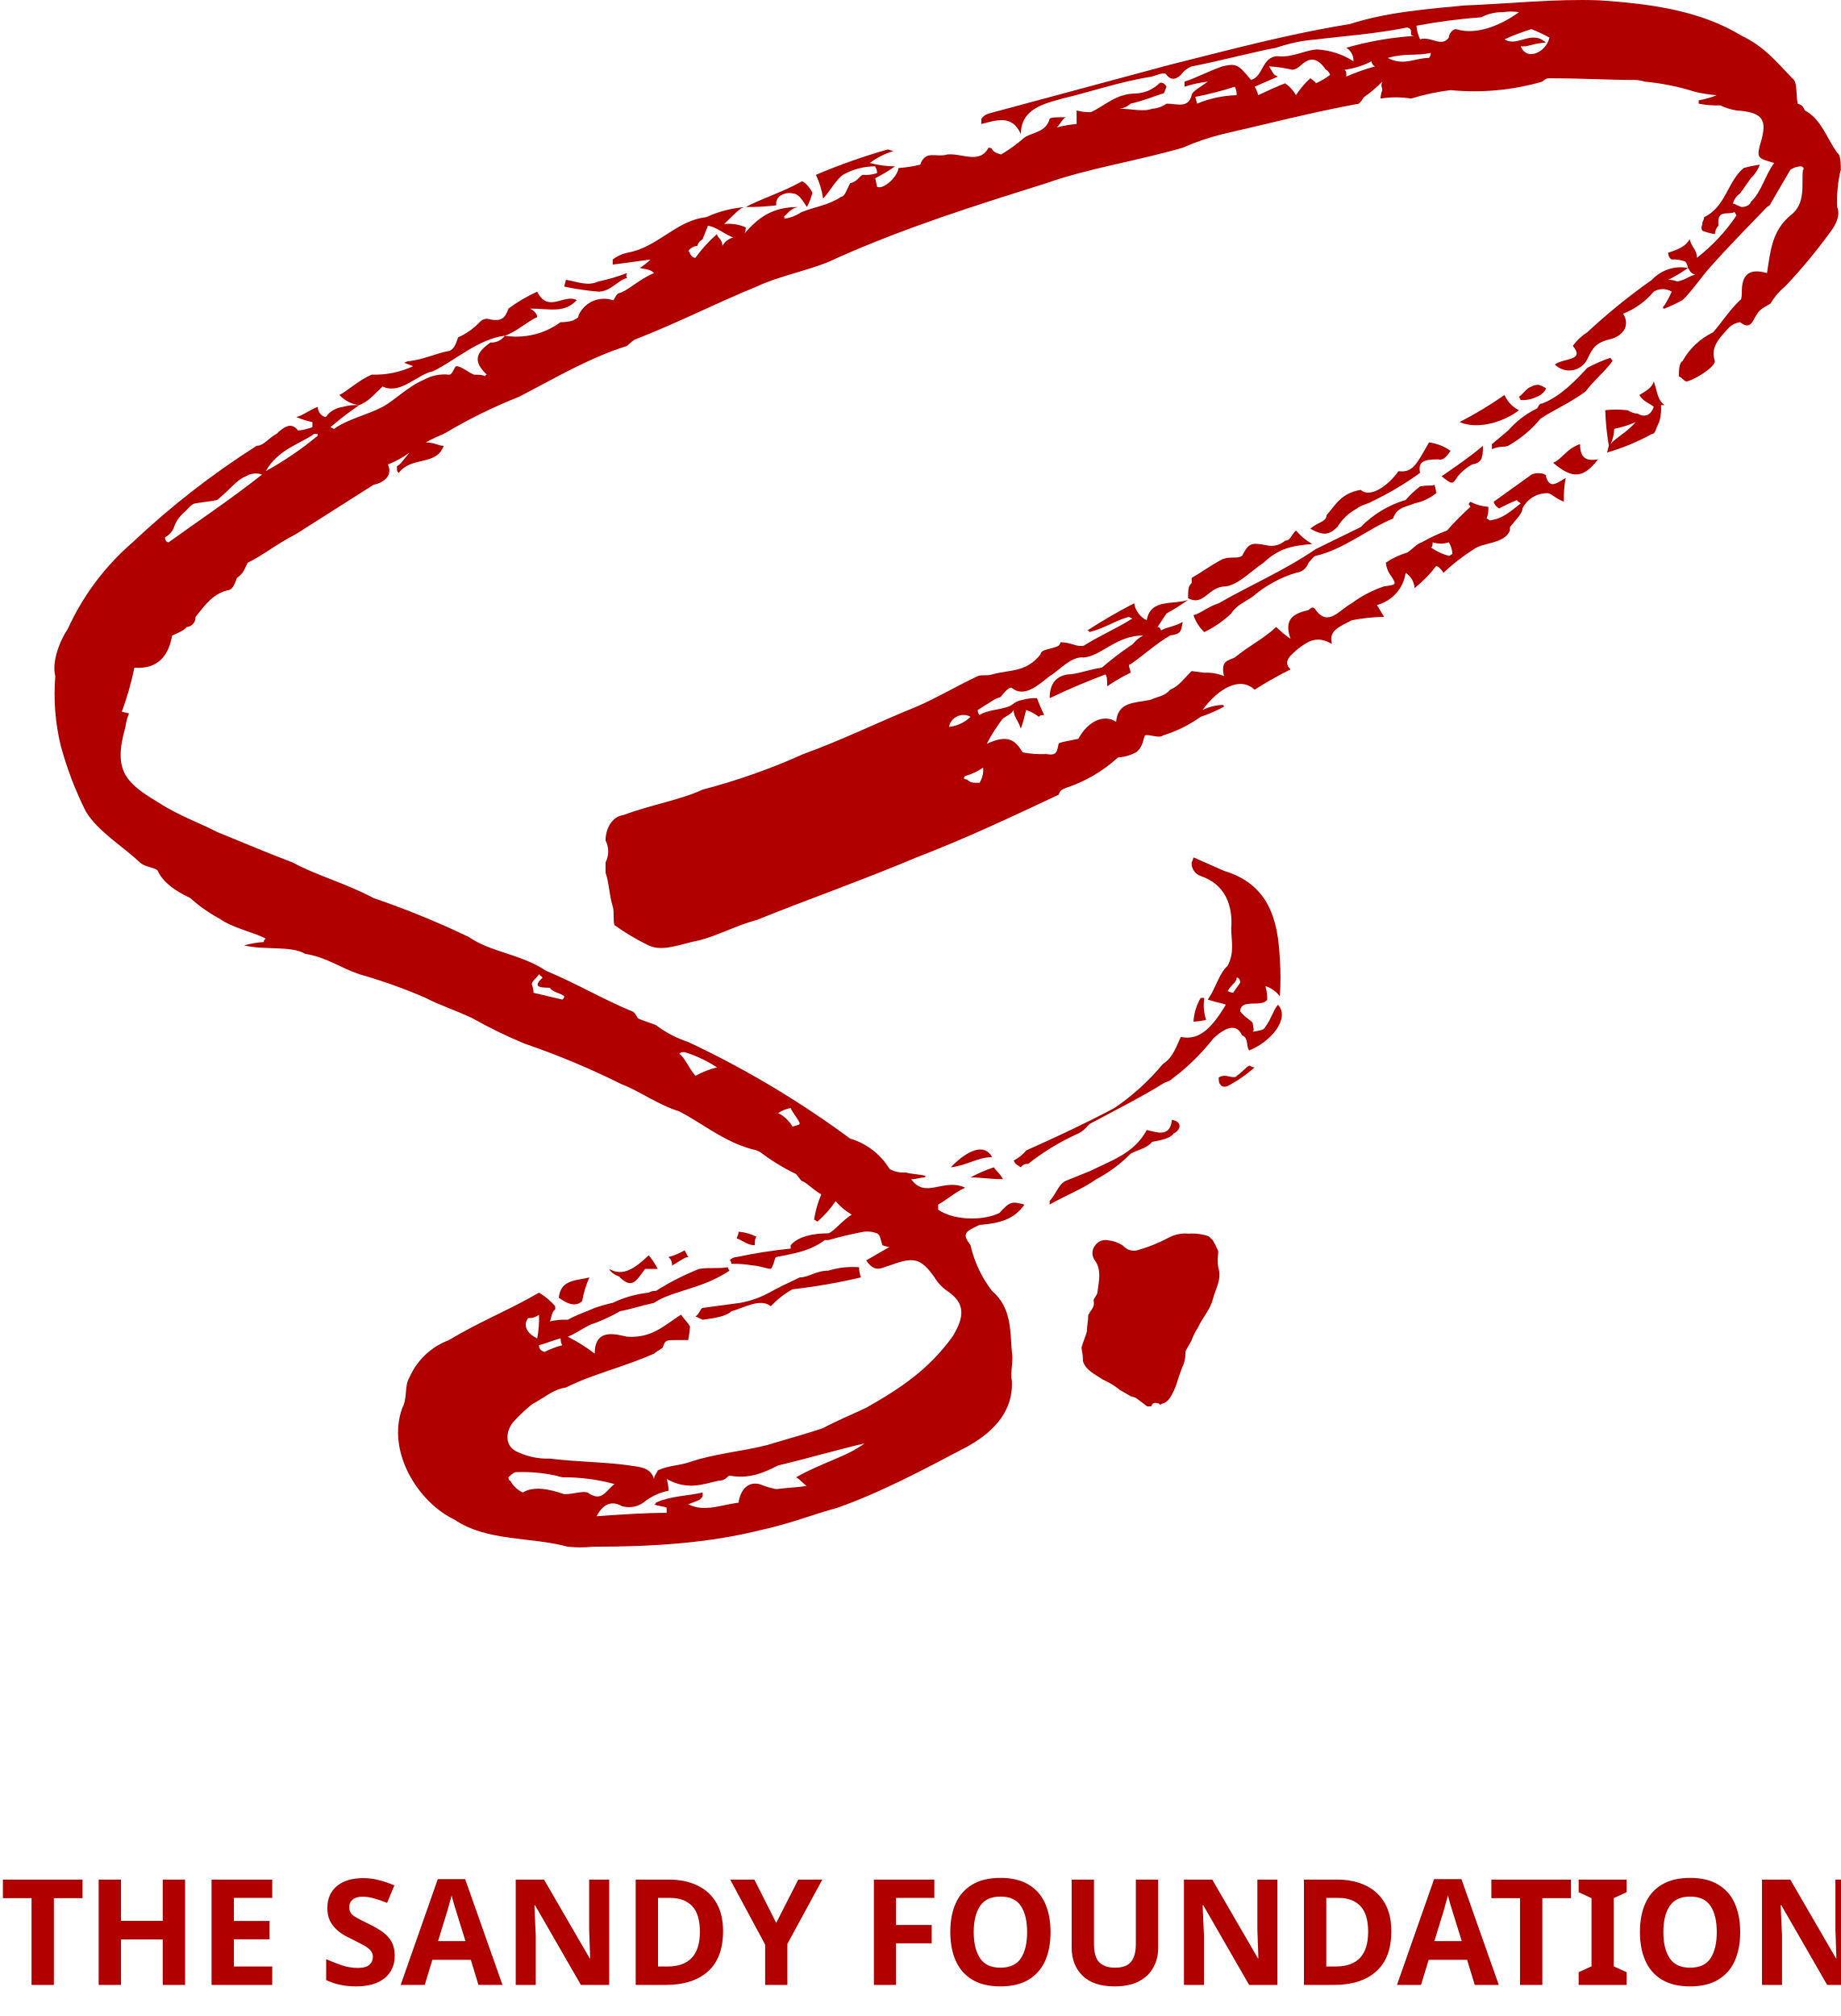
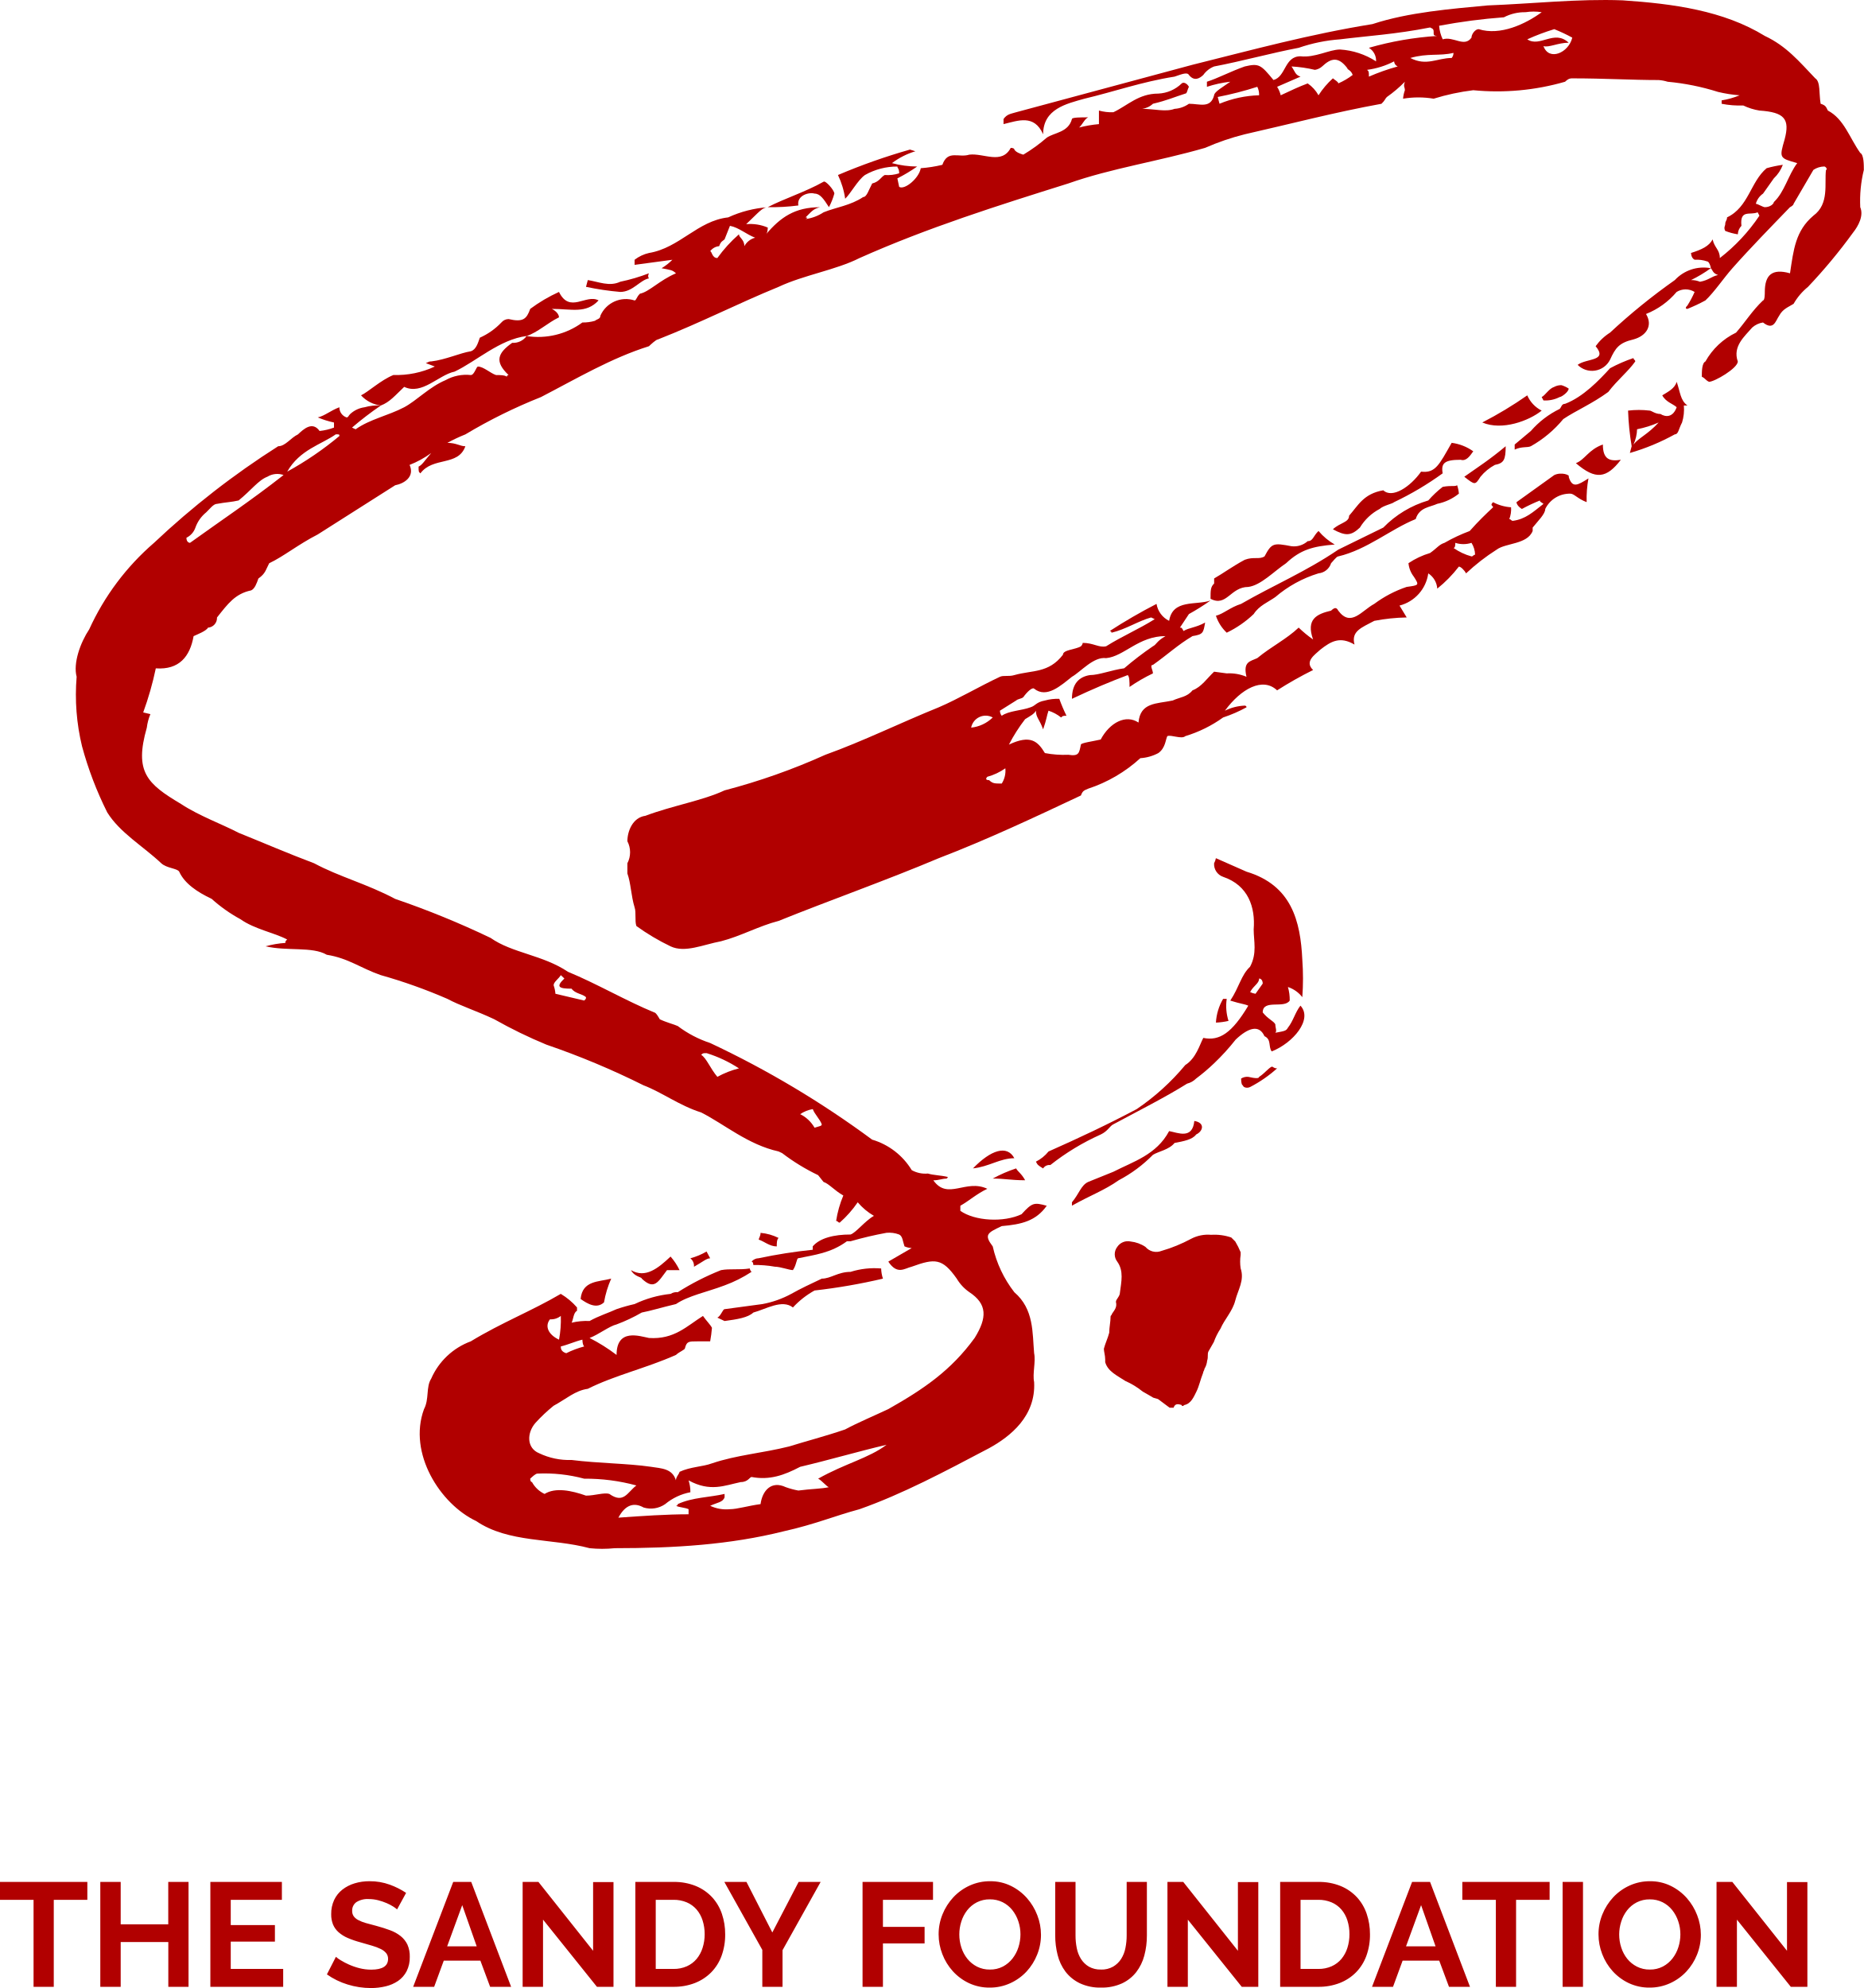
- <svg xmlns="http://www.w3.org/2000/svg" width="236.993" height="259.551" viewBox="0 0 236.993 259.551">
-   <g transform="translate(7)">
+ <svg xmlns="http://www.w3.org/2000/svg" width="239.727" height="255.703" viewBox="0 0 239.727 255.703">
+   <g transform="translate(9.734)">
    <path d="M236.34-228.072c0-.654,0-1.963-.463-2.181-1.389-1.963-2.083-4.361-4.167-5.452-.231-.436-.231-.654-.926-.872-.232-1.308,0-2.835-.695-3.271-2.083-2.181-3.7-4.143-6.482-5.451-5.324-3.271-11.806-4.143-18.288-4.579-5.787-.218-11.575.436-17.362.654-4.63.436-10.186.872-14.815,2.4-8.1,1.308-15.278,3.271-23.149,5.233l-22.686,6.106c-.694.218-1.157.218-1.62.872v.654c1.852-.436,3.935-1.308,5.093,1.308,0-3.271,3.009-3.925,5.324-4.579,3.7-.872,7.408-2.181,11.575-2.835.694-.218,1.62-.654,1.852-.218.694.872,1.389.436,1.852,0a3.056,3.056,0,0,1,1.389-1.09c3.472-.654,7.408-1.744,10.88-2.4a20.867,20.867,0,0,1,5.324-1.09c3.472-.436,7.176-.654,11.575-1.526.463.218.463.218.463.872,0,0,0,.218.463.218a41.341,41.341,0,0,0-8.8,1.526,1.922,1.922,0,0,1,.926,1.745,9.615,9.615,0,0,0-4.63-1.526c-1.389,0-3.241,1.09-5.093.872-2.083,0-1.852,2.617-3.472,3.053-1.62-1.963-1.852-2.181-3.7-1.744-1.852.654-3.472,1.526-4.861,1.963v.654a14.873,14.873,0,0,1,3.009-.654c-.926.654-2.083,1.308-2.083,1.744-.463,1.744-1.852,1.09-3.241,1.09a3.574,3.574,0,0,1-1.852.654c-1.157.436-2.546,0-4.167,0a2.471,2.471,0,0,0,1.389-.654c1.852-.436,2.778-.872,4.167-1.308.231,0,.231-.436.463-.872-.232-.436-.694-.654-.926-.436a4.611,4.611,0,0,1-3.009,1.308c-2.546,0-3.935,1.526-5.787,2.4a6.088,6.088,0,0,1-1.852-.218v1.744a15.959,15.959,0,0,0-2.546.436c.463-.436.694-1.09,1.157-1.308-.926,0-2.083,0-2.083.218-.463,1.744-2.315,1.744-3.241,2.4a21.057,21.057,0,0,1-3.009,2.181s-.926-.218-1.157-.654c0-.218-.463-.218-.463-.218-1.157,2.181-3.472.654-5.324.872-1.389.436-2.778-.654-3.472,1.308a17.29,17.29,0,0,1-2.778.436c-.231,1.308-2.083,2.835-2.778,2.4l-.231-1.09a21.1,21.1,0,0,0,2.546-1.526,12.757,12.757,0,0,1-3.241-.436,9.427,9.427,0,0,1,3.009-1.526l-.694-.218a78.244,78.244,0,0,0-9.26,3.271,10.6,10.6,0,0,1,.926,3.053c.694-.654,1.62-2.4,2.546-3.053a8.366,8.366,0,0,1,4.167-1.09c0,.218.231.218.231.872a4.772,4.772,0,0,1-1.852.218c-.463.218-.694.872-1.62,1.09-.463.872-.694,1.744-1.157,1.744-1.62,1.09-3.472,1.308-5.093,1.963a5.559,5.559,0,0,1-2.315.872c.463-.218,0-.218,0-.218.694-.654.926-1.09,1.852-1.308-3.241,0-5.093,1.308-6.945,3.489.231-.218.231-.872.231-.872a5.724,5.724,0,0,0-2.778-.436c1.62-1.526,2.083-2.181,2.778-2.181a14.657,14.657,0,0,0-5.093,1.308c-3.935.436-6.25,3.925-10.186,4.579a4.768,4.768,0,0,0-1.852.872v.654l4.861-.654a7.254,7.254,0,0,1-1.389,1.09c1.157.218,1.389.218,1.852.654-2.083.872-3.472,2.4-4.63,2.617-.463.436-.463.872-.694.872a3.583,3.583,0,0,0-4.4,1.963c0,.436-.463.436-.694.654a5.516,5.516,0,0,1-1.62.218,9.631,9.631,0,0,1-7.176,1.744,2.106,2.106,0,0,1-1.852.872c-1.852,1.308-2.315,2.4-.463,4.143,0,0-.231,0-.231.218-.231-.218-.926-.218-1.389-.218-.694-.218-1.62-1.09-2.315-1.09-.231,0-.463,1.09-.926,1.09a5.43,5.43,0,0,0-3.241.654c-2.083.872-3.7,2.617-5.324,3.489-2.083,1.09-4.4,1.526-6.25,2.835l-.463-.218a41.892,41.892,0,0,1,3.7-2.835,6.082,6.082,0,0,0-2.083.218,3.393,3.393,0,0,0-1.852.872c-.231.218-.231.436-.463.436a1.355,1.355,0,0,1-.926-1.308c-1.157.436-1.852,1.09-2.778,1.308a11.377,11.377,0,0,0,2.083.654v.654a7.52,7.52,0,0,1-1.852.436c-.926-1.308-2.083-.218-2.778.436-.926.436-1.62,1.526-2.546,1.526A106.334,106.334,0,0,0,16.423-180.1a32.467,32.467,0,0,0-8.334,11.121c-1.157,1.744-2.083,4.361-1.62,6.106a28.164,28.164,0,0,0,.694,8.94,45.51,45.51,0,0,0,3.241,8.5c1.62,2.617,4.63,4.361,6.945,6.542.694.654,2.083.654,2.315,1.09.694,1.526,2.315,2.617,4.167,3.489a19.28,19.28,0,0,0,3.7,2.617c1.852,1.308,4.4,1.744,6.019,2.617-.231.218-.231.218-.231.436a12.611,12.611,0,0,0-2.546.436c2.778.654,6.019,0,7.871,1.09,2.778.436,4.4,1.744,6.945,2.617a67.156,67.156,0,0,1,8.565,3.053c1.62.872,3.7,1.526,6.019,2.617a60.927,60.927,0,0,0,6.713,3.271,101.544,101.544,0,0,1,12.5,5.233c2.315.872,4.63,2.617,7.408,3.489,3.009,1.526,6.019,4.143,9.954,5.015l.463.218a26.457,26.457,0,0,0,4.63,2.835l.694.872c.694.218,1.389,1.09,2.546,1.744a13.692,13.692,0,0,0-.926,3.271c.231,0,.231.218.463.218a14.065,14.065,0,0,0,2.315-2.617,7.852,7.852,0,0,0,2.083,1.744c-1.157.654-2.315,2.181-3.009,2.4-2.083,0-3.935.436-4.861,1.526v.436a65.562,65.562,0,0,0-6.945,1.09,1.228,1.228,0,0,0-.926.436c.231,0,.231.436.231.436a14.084,14.084,0,0,1,2.778.218c.694,0,1.852.436,2.315.436.463-.654.463-1.526.694-1.526,2.083-.436,4.167-.654,6.25-2.181h.463a46.866,46.866,0,0,1,4.63-1.09,3.625,3.625,0,0,1,1.62.218c.463.218.463.872.694,1.526a2.509,2.509,0,0,0,.926.218l-3.009,1.744c1.157,1.744,2.083.872,3.009.654,3.009-1.09,3.935-1.09,5.787,1.526a5.581,5.581,0,0,0,1.62,1.744c2.315,1.526,2.315,3.271.694,5.888-3.009,4.143-6.482,6.542-11.112,9.159-1.852.872-3.935,1.744-5.556,2.617-2.546.872-5.093,1.526-7.176,2.181-3.472.872-6.713,1.09-9.954,2.181-1.157.436-2.778.436-4.167,1.09,0,.218-.463.654-.463,1.09-.463-1.526-1.852-1.526-3.241-1.744-3.009-.436-6.713-.436-10.186-.872A8.911,8.911,0,0,1,65.962-63c-1.62-.654-1.62-2.617-.463-3.925a21.243,21.243,0,0,1,2.315-2.181c1.62-.872,2.778-1.963,4.4-2.181,3.472-1.744,7.408-2.617,11.343-4.361.463-.436,1.157-.654,1.157-.872.231-.872.463-.872,1.62-.872h1.62a17.394,17.394,0,0,0,.231-1.744c-.231-.436-.694-.872-1.157-1.526-2.083,1.308-3.7,3.053-6.945,2.835-1.157-.218-4.167-1.308-4.167,2.181a22.691,22.691,0,0,0-3.472-2.181c1.157-.436,2.546-1.526,3.472-1.744A21.554,21.554,0,0,0,79.157-81.1c1.157-.218,2.546-.654,4.4-1.09,1.62-1.09,3.935-1.526,6.25-2.4a16.9,16.9,0,0,0,3.472-1.744.749.749,0,0,1-.231-.436c-1.389.218-2.546,0-3.7.218a33.435,33.435,0,0,0-5.556,2.835,1.459,1.459,0,0,0-.926.218,14.208,14.208,0,0,0-4.63,1.308,22.43,22.43,0,0,0-2.315.654c-.926.436-2.315.872-3.472,1.526a8.341,8.341,0,0,0-2.315.218c.231-.436.231-1.308.694-1.526v-.436A8.585,8.585,0,0,0,68.74-83.5c-3.7,2.181-7.639,3.707-11.575,6.106a8.92,8.92,0,0,0-5.093,4.8c-.694,1.09-.231,2.617-.926,3.925C49.063-63,53.23-56.459,57.86-54.278c4.167,2.835,9.723,2.181,14.584,3.489a15.913,15.913,0,0,0,3.241,0c7.639,0,14.815-.436,21.76-2.181,3.935-.872,6.482-1.963,9.723-2.835,5.556-1.963,10.88-4.8,16.667-7.85,2.778-1.526,6.019-4.143,5.787-8.5-.231-1.09.231-2.617,0-3.707-.231-2.617,0-5.67-2.546-7.85A14.9,14.9,0,0,1,124.3-89.6c-1.157-1.526-.694-1.744,1.157-2.617,2.546-.218,4.4-.654,5.787-2.617-1.62-.436-1.852-.436-3.241,1.09-2.315,1.09-6.019.872-7.871-.436v-.654c1.157-.654,2.083-1.526,3.472-2.181-2.778-1.308-5.093,1.526-6.945-1.09.694,0,1.157-.218,1.62-.218a.218.218,0,0,0,.231-.218c-.926-.218-1.852-.218-2.546-.436a3.615,3.615,0,0,1-2.083-.436,8.9,8.9,0,0,0-5.093-3.925,123.066,123.066,0,0,0-20.834-12.429,14.312,14.312,0,0,1-4.167-2.181c-.463-.218-1.389-.436-2.315-.872,0,0-.463-.872-.694-.872-3.7-1.526-7.408-3.707-11.112-5.233-3.241-2.181-7.176-2.4-9.954-4.361a113.083,113.083,0,0,0-12.269-5.015c-3.7-1.963-7.176-2.835-10.417-4.579-3.472-1.308-6.482-2.617-9.723-3.925-2.083-1.09-5.093-2.181-7.408-3.707-4.4-2.617-6.019-4.143-4.4-9.813a6.422,6.422,0,0,1,.463-1.744l-.926-.218a41.065,41.065,0,0,0,1.62-5.67c3.009.218,4.4-1.526,4.861-4.143.463-.218,1.62-.654,1.852-1.09a1.245,1.245,0,0,0,1.157-1.308c1.389-1.744,2.315-3.053,4.4-3.489.463-.218.694-.872.926-1.526.926-.654.926-1.09,1.389-1.963,1.852-.872,3.7-2.4,6.25-3.707l9.954-6.324c1.157-.218,2.546-1.09,1.852-2.617a12.3,12.3,0,0,0,2.778-1.526c-.926,1.09-1.157,1.526-1.62,1.744,0,.654,0,.654.231.872,1.62-2.181,4.861-.872,5.787-3.489-.694,0-1.157-.436-2.315-.436a20.89,20.89,0,0,1,2.315-1.09,66.87,66.87,0,0,1,9.723-4.8c4.63-2.4,9.028-5.015,13.89-6.542.231-.218.926-.872,1.157-.872,5.556-2.181,10.186-4.579,15.51-6.76,3.241-1.526,7.408-2.181,10.417-3.707,8.8-3.925,17.825-6.76,26.853-9.595,5.556-1.963,11.575-2.835,17.593-4.579a31.774,31.774,0,0,1,5.093-1.744c5.787-1.308,11.575-2.835,17.593-3.925.463-.436.463-.654.694-.872a16.6,16.6,0,0,0,2.315-1.963c-.232.654,0,.654,0,1.09a4.215,4.215,0,0,0-.232,1.09,11.9,11.9,0,0,1,3.935,0,29.109,29.109,0,0,1,5.093-1.09,31.531,31.531,0,0,0,11.806-1.09c.463-.436.694-.436.926-.436,4.167,0,7.639.218,11.112.218a4.961,4.961,0,0,1,1.157.218,30.875,30.875,0,0,1,6.482,1.308,17.29,17.29,0,0,0,2.778.436,10.39,10.39,0,0,1-2.315.654v.436a11.944,11.944,0,0,0,2.778.218,7.676,7.676,0,0,0,2.083.654c3.241.218,3.935,1.09,3.241,3.707-.694,2.4-.694,2.4,1.62,3.053-1.157,1.526-1.62,3.707-3.009,5.015,0,.218-.463.654-1.157.654-.231,0-.926-.436-1.157-.436a2.3,2.3,0,0,1,.926-1.308l1.389-1.963a4.641,4.641,0,0,0,1.157-1.744,15.535,15.535,0,0,0-2.083.436c-2.083,1.744-2.315,5.015-5.093,6.324,0,.436-.231.436-.231.872,0,.218-.231.436,0,.872a7.514,7.514,0,0,0,1.62.436,1.617,1.617,0,0,1,.463-1.09c-.231-2.181,1.157-1.308,2.083-1.744l.231.436a23.186,23.186,0,0,1-5.093,5.452c0-1.09-.694-1.308-.926-2.4-.463.872-1.389,1.308-2.778,1.744,0,0,0,.654.463.872a4.163,4.163,0,0,1,1.62.218c.231,0,.463.654.463.872.231.218.231.654.926.872-.926.218-1.157.654-2.315.872a2.952,2.952,0,0,0-1.157-.218,16.761,16.761,0,0,0,2.546-1.526,5.061,5.061,0,0,0-4.63,1.526,79.3,79.3,0,0,0-8.334,6.76,6.635,6.635,0,0,0-1.852,1.744c1.62,1.963-1.157,1.526-2.315,2.4a2.6,2.6,0,0,0,4.167-.654c.694-1.526,1.157-2.181,3.009-2.617,1.62-.436,2.546-1.744,1.62-3.271a9.934,9.934,0,0,0,3.935-2.835,2.2,2.2,0,0,1,2.315,0,12.669,12.669,0,0,1-.926,1.744c-.463.436,0,.436,0,.436a22.067,22.067,0,0,0,2.315-1.09c1.157-1.09,2.315-2.835,3.472-4.143,2.315-2.617,5.093-5.452,7.408-7.85,0,0,.463-.218.463-.436l2.546-4.361a2.583,2.583,0,0,1,1.389-.436c.231,0,.463.436.231.436-.231,1.744.463,4.361-1.62,5.888-2.315,1.963-2.546,4.361-3.009,7.414-2.315-.654-3.241.218-3.241,2.4,0,.218,0,1.09-.231,1.09-1.389,1.308-2.315,2.835-3.472,4.143a8.969,8.969,0,0,0-3.935,3.707c-.463.218-.463,1.308-.463,1.963.463.218.463.436.926.654.694,0,3.7-1.744,3.7-2.617-.694-1.963.926-3.271,1.852-4.361a2.7,2.7,0,0,1,1.389-.654c1.389,1.09,1.62-.218,2.083-.872.463-.872,1.157-1.09,1.852-1.526a7.75,7.75,0,0,1,1.852-2.181A69.193,69.193,0,0,0,234.951-220c.694-.872,1.389-2.181.926-3.271A16.885,16.885,0,0,1,236.34-228.072Zm-49.539-18.1c-.463,0-.926.654-.926,1.09-.926,1.308-2.315-.218-3.7.218a4.892,4.892,0,0,1-.463-1.744,74.878,74.878,0,0,1,8.334-1.09,5.768,5.768,0,0,1,2.778-.654,6.676,6.676,0,0,1,2.083,0C192.82-246.826,189.579-245.3,186.8-246.171Zm8.334,2.181c.694.218,1.852-.436,3.241-.436-1.852-1.744-3.7.654-5.324-.436a27.934,27.934,0,0,1,3.472-1.308,22.065,22.065,0,0,1,2.315,1.09C198.375-243.119,195.829-242.028,195.134-243.991Zm-11.806,1.526c-1.852,0-3.241,1.09-5.324,0,2.315-.654,3.7-.218,5.556-.654A1.033,1.033,0,0,1,183.328-242.464Zm-14.584,3.271c0-.218-.463-.436-.694-.654a10.775,10.775,0,0,0-1.852,2.181,4.525,4.525,0,0,0-1.389-1.526c-1.157.436-2.083.872-3.472,1.526a3.56,3.56,0,0,0-.463-1.09l3.009-1.308c-.694-.218-.694-.654-1.157-1.308a16.844,16.844,0,0,1,3.009.436,1.8,1.8,0,0,0,.926-.436c1.157-1.09,2.083-1.308,3.241.218,0,.218.463.218.694.872A8.825,8.825,0,0,1,168.744-239.194Zm3.935-.872c0-.654,0-.654-.231-.872a10.531,10.531,0,0,0,3.472-1.09.768.768,0,0,0,.463.654A27.959,27.959,0,0,0,172.68-240.066Zm-19.214,3.489-.231-.872a43.676,43.676,0,0,0,5.093-1.308,2.251,2.251,0,0,1,.231,1.09A14.25,14.25,0,0,0,153.466-236.577ZM101.38-225.02c.694,0,1.157.654,1.852,1.744a8.652,8.652,0,0,0,.694-1.744c0-.436-1.157-1.744-1.389-1.526-2.315,1.308-5.093,2.181-7.176,3.271a26.769,26.769,0,0,0,3.935-.218C99.065-224.8,100.686-225.238,101.38-225.02Zm-9.028,6.76c0-.872-.694-1.09-.694-1.526a17.92,17.92,0,0,0-2.778,3.053c-.694,0-.694-.872-.926-.872a1.6,1.6,0,0,1,1.157-.654c.231-.654.463-.654.694-.872l.694-1.744c1.157.218,2.083,1.09,3.241,1.526A2.227,2.227,0,0,0,92.352-218.26Zm-12.269,4.143s-.231-.218,0-.654a23.788,23.788,0,0,1-3.7,1.09c-1.389.654-2.778,0-4.167-.218l-.231.872a36.254,36.254,0,0,0,4.4.654C78-212.372,78.926-213.9,80.083-214.117ZM48.6-200.161c2.315,1.09,4.4-1.526,6.482-1.963,2.778-1.308,5.787-4.143,9.26-4.579,1.389-.436,2.778-1.744,4.167-2.4,0-.436-.463-.872-.926-1.09,2.546,0,4.4.654,6.019-1.09-1.62-.872-3.7,1.744-5.093-1.09a20.218,20.218,0,0,0-3.7,2.181c-.463,1.308-.926,1.744-2.778,1.308a1.228,1.228,0,0,0-.926.436,8.718,8.718,0,0,1-2.778,1.963c-.231.654-.463,1.526-1.157,1.744-1.389.218-3.241,1.09-5.093,1.308-.231,0-.231,0-.694.218l1.157.436a11.676,11.676,0,0,1-5.324,1.09c-1.62.654-3.241,2.181-4.167,2.617a4.1,4.1,0,0,0,2.546,1.308C46.748-198.2,47.443-199.07,48.6-200.161Zm144.914,5.67-2.083,1.744v.654c.926-.436,1.62-.218,2.083-.436a14.76,14.76,0,0,0,4.167-3.489c1.62-1.09,3.7-1.963,5.787-3.489,1.157-1.526,2.546-2.617,3.472-3.925,0-.218-.231-.218-.231-.436a19.3,19.3,0,0,0-3.009,1.308c-1.389,1.526-3.472,3.707-5.787,4.579-.463,0-.463.436-.694.654A11.667,11.667,0,0,0,193.514-194.491Zm18.751-6.324c-.231.872-1.157,1.308-1.852,1.744.463.872,1.389,1.09,1.852,1.526-.463,1.308-1.389,1.308-2.083.872-.694,0-1.157-.436-1.389-.436a11.654,11.654,0,0,0-2.778,0,33.874,33.874,0,0,0,.463,4.579l-.231.872a27.955,27.955,0,0,0,5.787-2.4c.463,0,.463-.654.926-1.526a5.743,5.743,0,0,0,.231-2.181h.463C212.728-198.416,212.728-199.507,212.265-200.815Zm-13.89.872a3.476,3.476,0,0,0-.926-.436,1.838,1.838,0,0,0-.926.218c-.694.218-1.157,1.09-1.62,1.308l.231.436a4,4,0,0,0,2.083-.436C197.449-198.852,198.375-199.507,198.375-199.943Zm-5.324.872a49.751,49.751,0,0,1-5.787,3.489c2.546,1.09,6.019-.218,7.639-1.526A3.935,3.935,0,0,1,193.051-199.07Zm13.658,6.324a4.956,4.956,0,0,0,.463-1.963,13.059,13.059,0,0,0,2.778-.872C208.561-194.055,207.4-193.619,206.709-192.747ZM33.553-189.258c1.62-2.835,4.4-3.489,6.25-4.8.463,0,.463,0,.463.218A42.076,42.076,0,0,1,33.553-189.258Zm145.84,0c-1.389,1.963-3.7,3.489-4.861,2.4-2.546.436-3.241,1.963-4.4,3.271,0,.872-1.157.872-2.083,1.744,1.62.872,2.315.872,3.472-.218a6.508,6.508,0,0,1,2.546-2.4c.463-.436,1.62-.654,1.852-.872a39.557,39.557,0,0,0,6.25-3.707c-.231-1.308.231-1.744,2.315-1.744.694.218,1.157-.436,1.62-1.09a6.142,6.142,0,0,0-2.778-1.09C181.708-190.13,181.245-189.04,179.393-189.258Zm23.381-3.489c-1.852.654-2.315,1.963-3.472,2.4,2.546,2.181,3.935,1.963,5.787-.436C203.7-190.566,202.774-190.784,202.774-192.747ZM187.032-188.6a6.143,6.143,0,0,1,1.852-1.526c1.157-.218,1.389-.654,1.389-2.4-2.083,1.744-3.472,2.617-5.324,3.925C186.338-187.513,186.338-187.513,187.032-188.6Zm11.343,0c.231-.218-.926-.654-1.852-.218l-4.861,3.489s0,.436.694.872a22.057,22.057,0,0,1,2.315-1.09c0,.218.231.218.463.436-1.389,1.09-2.315,1.963-3.935,2.181-.232,0-.232-.218-.463-.218a3.513,3.513,0,0,0,.231-1.526,5.727,5.727,0,0,1-2.315-.654c-.463.436,0,.436,0,.654-.926.872-1.852,1.744-3.009,3.053A21.713,21.713,0,0,0,182.4-180.1c-.694.218-.926.654-1.852,1.308a10.16,10.16,0,0,0-2.778,1.308,3.356,3.356,0,0,0,.694,1.744c.694,1.09.694,1.09-.926,1.308a15.024,15.024,0,0,0-4.167,2.181c-1.62.872-3.009,3.053-4.63.872-.232-.436-.463-.436-.926,0-1.852.436-3.241,1.09-2.315,3.707a14.872,14.872,0,0,1-1.852-1.526c-1.62,1.526-3.472,2.4-5.324,3.925-.926.436-1.852.436-1.389,2.4a5.724,5.724,0,0,0-2.546-.436l-1.62-.218c-.926.872-1.62,1.963-2.778,2.4-.694.872-1.62.872-2.546,1.308-2.083.436-4.167.218-4.4,2.835-1.62-1.09-3.7,0-4.861,2.181-.926.218-2.546.436-2.546.654-.232,1.09-.232,1.526-1.62,1.308a12.963,12.963,0,0,1-3.009-.218c-.926-1.526-1.852-2.4-4.63-1.09a21.334,21.334,0,0,1,2.083-3.271c.694-.436,1.157-.654,1.389-1.09,0,.872.463,1.09.926,2.4.463-1.308.463-1.744.694-2.4a5.046,5.046,0,0,1,1.62.872c.231-.218.231-.218.694-.218a21.874,21.874,0,0,1-.926-2.181,6.088,6.088,0,0,0-1.852.218c-1.157.218-1.157.654-1.852.872-1.157.436-2.778.436-3.7,1.09a1.033,1.033,0,0,1-.231-.654l2.083-1.308c.231-.218.694-.218.926-.436.463-.654,1.157-1.308,1.389-1.09,1.62,1.308,3.472-.436,4.861-1.526,1.157-.654,2.778-2.617,4.4-2.4,2.315-.218,4.167-2.835,7.639-2.835-1.157.654-1.157,1.09-1.62,1.308a41.889,41.889,0,0,0-3.7,2.835c-1.62.218-3.241.872-4.4.872-1.389.218-2.315,1.09-2.315,3.053,2.778-1.308,4.861-2.181,7.176-3.053.231.218.231.872.231,1.526a21.4,21.4,0,0,1,3.009-1.744c0-.436-.463-1.09,0-1.09,1.852-1.308,3.241-2.617,5.093-3.707,1.389-.218,1.389-.436,1.62-1.744-1.157.654-2.083.654-2.778,1.09-.231-.436-.231-.436-.463-.436l1.157-1.744a29.1,29.1,0,0,0,2.778-1.744c-1.852.654-4.861-.218-5.324,2.617a2.954,2.954,0,0,1-1.62-2.181,69.389,69.389,0,0,0-6.019,3.489.218.218,0,0,1,.231.218c1.852-.436,3.472-1.526,5.093-1.963l.463.218c-2.083,1.308-4.167,2.181-6.25,3.489-.926.218-1.62-.436-3.009-.436a.749.749,0,0,1-.231.436c-.694.436-2.315.436-2.315,1.09-1.852,2.4-3.935,1.963-6.25,2.617-.694.218-1.389,0-1.852.218-2.778,1.308-5.324,2.835-7.871,3.925-4.861,1.963-9.723,4.361-14.584,6.106a81.853,81.853,0,0,1-12.964,4.579c-2.778,1.308-6.713,1.963-10.186,3.271-1.62.218-2.315,1.963-2.315,3.271a3.066,3.066,0,0,1,0,2.835v1.308c.463,1.308.463,2.835.926,4.361.231.654,0,1.744.231,2.4a28.607,28.607,0,0,0,4.4,2.617c1.852.872,4.167-.218,6.482-.654,2.546-.654,4.861-1.963,7.408-2.617,6.482-2.617,13.89-5.233,20.6-8.068,6.25-2.4,12.269-5.233,18.288-8.068.231-.654.463-.654.926-.872a18.47,18.47,0,0,0,6.713-3.925,5.727,5.727,0,0,0,2.315-.654c.926-.654.926-1.744,1.157-2.181.463-.218,1.852.436,2.315,0a16.533,16.533,0,0,0,4.861-2.4,17.979,17.979,0,0,0,3.009-1.308c0-.218-.231-.218-.231-.218a6.328,6.328,0,0,0-2.546.654c2.083-2.835,4.861-4.361,6.713-2.617a49.69,49.69,0,0,1,4.63-2.617c-1.157-1.09.232-1.963.926-2.617,1.389-1.09,2.546-1.744,4.4-.654-.463-1.744.926-2.181,2.546-3.053a24.293,24.293,0,0,1,4.167-.436l-.926-1.526a4.988,4.988,0,0,0,3.7-4.143,2.542,2.542,0,0,1,1.157,1.963,16.574,16.574,0,0,0,2.778-2.835c.231,0,.694.436.926.872a26.375,26.375,0,0,1,3.935-3.053c1.157-.872,3.935-.654,4.63-2.4v-.436c.694-.872,1.62-1.744,1.62-2.4a3.512,3.512,0,0,1,3.241-1.963c.463,0,.926.654,2.083,1.09a14.567,14.567,0,0,1,.232-3.053C199.533-187.513,198.838-187.077,198.375-188.6ZM21.053-180.1s-.463,0-.463-.654a2.275,2.275,0,0,0,1.157-1.308,4.433,4.433,0,0,1,1.389-1.963c.463-.436.926-1.09,1.389-1.09,1.157-.218,1.852-.218,2.778-.436,1.62-1.308,2.546-2.617,3.7-3.053a2.428,2.428,0,0,1,2.083-.218C28.923-185.551,24.988-182.934,21.053-180.1Zm159.266-5.452a13.3,13.3,0,0,0-5.787,3.489l-5.787,2.835c-4.167,2.835-8.334,4.579-12.5,6.978-1.389.436-2.315,1.308-3.241,1.526a5.27,5.27,0,0,0,1.389,2.181,13.47,13.47,0,0,0,3.472-2.4c.694-1.09,1.852-1.526,2.778-2.181a15.447,15.447,0,0,1,5.556-3.053,1.883,1.883,0,0,0,1.62-1.308c.231-.218.694-.872.926-.872,3.7-.872,6.713-3.489,9.954-4.8.463-1.526,1.852-1.526,2.778-1.963a6.465,6.465,0,0,0,2.778-1.308,4.215,4.215,0,0,0-.231-1.09c-.231.218-.694,0-1.852.218A13.367,13.367,0,0,0,180.319-185.551ZM166.2-181.626c-.694.654-.694,1.308-1.389,1.308a2.653,2.653,0,0,1-2.083.654c-2.315-.436-2.546-.436-3.472,1.308-.694.436-1.389,0-2.546.436-1.62.872-2.778,1.744-3.935,2.4v.654c-.463.436-.463.872-.463,1.963,2.083,1.09,2.546-1.526,4.861-1.526,1.62-.218,3.241-1.963,4.861-3.053,1.852-1.744,3.472-2.181,6.25-2.4A7.852,7.852,0,0,1,166.2-181.626Zm19.677,3.271a7.334,7.334,0,0,1-2.315-1.09c.231,0,.231-.436.231-.654a3.4,3.4,0,0,0,2.083,0,3.018,3.018,0,0,1,.463,1.526C186.106-178.573,186.106-178.355,185.875-178.355ZM124.3-157.639a4.68,4.68,0,0,1-2.778,1.308A1.9,1.9,0,0,1,124.3-157.639Zm1.157,8.5c-.926,0-1.157,0-1.62-.436-.694,0-.231-.436-.231-.436a7.333,7.333,0,0,0,2.315-1.09A3.088,3.088,0,0,1,125.455-149.134Zm36.807,31.4c-.231.436-.463.436-1.62.654.231-.218,0-.654,0-1.09-.231-.436-.926-.654-1.62-1.526,0-1.744,2.778-.436,3.472-1.526a5.8,5.8,0,0,0-.231-1.744,3.907,3.907,0,0,1,1.852,1.308,32.839,32.839,0,0,0,0-4.8c-.231-5.015-1.389-9.595-7.176-11.339L153-139.54a2.113,2.113,0,0,1-.231.654,1.726,1.726,0,0,0,1.157,1.744c3.241,1.09,4.167,3.925,3.935,6.76,0,1.526.463,3.053-.463,4.8-1.157,1.09-1.389,2.617-2.546,4.361,1.389.436,1.852.436,2.315.654-2.083,3.489-3.7,4.579-5.787,4.143-.463.872-.926,2.617-2.315,3.489a29.982,29.982,0,0,1-6.25,5.67c-3.7,1.963-7.408,3.707-11.343,5.452a4.944,4.944,0,0,1-1.62,1.308c.231.436.231.436.926.872a.945.945,0,0,1,.926-.436A30.557,30.557,0,0,1,138.188-104c.926-.436,1.157-1.09,1.62-1.308,3.241-1.744,6.713-3.489,9.491-5.233a2.5,2.5,0,0,0,1.157-.654,25.334,25.334,0,0,0,2.315-1.963,28.845,28.845,0,0,0,2.778-3.053c1.62-1.526,3.009-1.963,3.7-.436.926.436.463,1.308.926,1.963,2.778-1.09,5.324-4.143,3.7-5.888C163.189-119.7,162.957-118.606,162.263-117.734Zm-93.523-6.76.463.436c-1.157,1.09-.694,1.308.926,1.308.463.654,1.389.654,1.852,1.09,0,.218,0,.218-.231.436l-3.7-.872a4.215,4.215,0,0,0-.231-1.09C67.814-123.621,68.508-124.058,68.74-124.494Zm89.356,2.4a2.429,2.429,0,0,1-.694-.218c.463-.872,1.157-1.09,1.157-1.744.231,0,.463.218.463.654Zm-4.167.654a6.793,6.793,0,0,0-.926,3.053,8.683,8.683,0,0,0,1.62-.218,6.315,6.315,0,0,1-.231-2.835Zm-66.438,6.978a16.6,16.6,0,0,1,4.167,1.963,11.441,11.441,0,0,0-2.778,1.09c-.926-1.09-1.389-2.4-2.083-2.835C87.028-114.463,87.028-114.463,87.491-114.463Zm71.068,3.053q0,.327-1.389,0a1.459,1.459,0,0,0-.926.218s0,.872.231.872c0,.218.463.436.926.218a16.581,16.581,0,0,0,3.472-2.4c-.463,0-.463-.218-.694-.218C159.716-112.5,159.253-111.846,158.559-111.41Zm-57.41,4.143c.231.654.926,1.308,1.157,1.963,0,.218-.231.218-.926.436a4.364,4.364,0,0,0-1.852-1.744A4.169,4.169,0,0,1,101.149-107.267Zm49.076,1.526c-.231,2.4-2.083,1.526-3.241,1.308-1.62,3.053-4.63,3.925-7.176,5.233l-3.241,1.308c-.926.436-1.157,1.526-2.083,2.617v.436c2.315-1.308,4.167-1.963,6.019-3.271a17.767,17.767,0,0,0,4.4-3.271c.694-.436,2.083-.654,2.778-1.526,1.157-.218,2.315-.436,2.778-1.09C151.383-104.432,151.614-105.522,150.225-105.74Zm-28.473,6.106c2.083-.218,3.472-1.308,5.324-1.308C126.15-102.688,124.067-102.033,121.752-99.635Zm5.556,0a17.98,17.98,0,0,0-3.009,1.308c1.62,0,2.315.218,4.167.218C128-98.981,127.539-99.2,127.307-99.635ZM94.436-91.348c0,.436-.231.654-.231.872.694.218,1.389.872,2.315.872,0-.436,0-.872.231-1.09A6.421,6.421,0,0,0,94.436-91.348Zm-6.945,2.4a8.486,8.486,0,0,1-2.083.872,1.25,1.25,0,0,1,.463,1.09c1.157-.654,1.62-1.09,2.083-1.09Zm-8.334,3.489c1.62,1.526,2.083.436,3.241-1.09h1.62A7.594,7.594,0,0,0,82.861-88.3c-1.62,1.526-3.241,2.835-5.093,1.744C78.231-85.679,79.157-85.679,79.157-85.461Zm9.723,5.015.926.436c1.62-.218,3.009-.436,3.7-1.09,1.62-.436,3.7-1.744,5.093-.654a11.085,11.085,0,0,1,2.778-2.181,75.714,75.714,0,0,0,8.8-1.526,4.508,4.508,0,0,1-.231-1.308,10.194,10.194,0,0,0-3.935.436c-1.62,0-2.546.872-3.7.872-1.389.654-2.778,1.308-3.935,1.963a12.576,12.576,0,0,1-3.7,1.308l-4.861.654C89.574-81.536,89.343-80.663,88.88-80.445ZM74.3-82.408a12.935,12.935,0,0,1,.926-3.053c-1.62.436-3.7.218-3.935,2.617C72.212-82.19,73.37-81.536,74.3-82.408Zm-6.945,2.181a2.04,2.04,0,0,0,1.389-.436,13.579,13.579,0,0,1-.231,3.053C67.12-78.265,66.657-79.355,67.351-80.227Zm4.167,2.617s0,.654.231.872a12.312,12.312,0,0,0-2.315.872c-.694-.218-.694-.654-.694-.872C69.666-76.956,70.592-77.393,71.518-77.611ZM101.843-59.73c.463.218,1.157,1.09,1.389,1.09-.926.218-2.315.218-3.935.436a9.893,9.893,0,0,1-1.62-.436c-1.852-.872-3.009.436-3.241,2.181-1.62.218-3.009.654-3.935.654a4.823,4.823,0,0,1-2.546-.436c.926-.436,1.62-.436,1.852-1.09v-.436c-1.852.436-4.167.436-6.019,1.308a.218.218,0,0,1-.231.218c.463.218,1.157.218,1.62.436v.654c-2.778,0-6.019.218-9.028.436.926-1.744,2.083-1.963,3.241-1.308a3.217,3.217,0,0,0,2.778-.436,7.147,7.147,0,0,1,3.241-1.526,4.645,4.645,0,0,0-.231-1.526c2.778,1.526,4.63.654,6.713.218.926,0,1.157-.654,1.389-.654,2.315.436,4.167-.218,6.25-1.308,3.7-.872,7.408-1.963,11.112-2.835C108.325-62.346,105.316-61.692,101.843-59.73ZM74.99-57.767c-.694-.218-1.852.218-3.009.218-1.852-.654-3.935-1.09-5.324-.218a3.552,3.552,0,0,1-1.62-1.526c-.231,0-.231-.436-.231-.436.231-.218.694-.654.926-.654a19.629,19.629,0,0,1,6.019.654,24.769,24.769,0,0,1,6.713.872C77.305-57.985,76.842-56.459,74.99-57.767Z" transform="translate(-6.347 249.922)" fill="#b10000" />
    <path d="M9.3,17.769h.517c.172-.517.517-.517,1.035-.345,0,.172.172.172.345,0,.862-.172,1.207-1.035,1.552-1.724s.517-1.552.862-2.414c0-.172.172-.345.172-.517a2.451,2.451,0,0,0,.345-1.035c.172-.517,0-.862.172-1.207l.69-1.207A8.054,8.054,0,0,1,15.848,7.6c.517-1.207,1.552-2.241,1.9-3.621s1.207-2.586.69-4.138a5.78,5.78,0,0,1,0-1.724v-.345a10.166,10.166,0,0,0-.69-1.379l-.517-.517a6.7,6.7,0,0,0-2.586-.345,4.663,4.663,0,0,0-2.586.517A19.309,19.309,0,0,1,8.262-2.4a1.818,1.818,0,0,1-2.069-.517,4.242,4.242,0,0,0-1.9-.69,1.639,1.639,0,0,0-1.724.69,1.552,1.552,0,0,0,0,1.9c.862,1.207.517,2.586.345,3.966,0,.517-.517.862-.517,1.207.172.69-.172,1.035-.517,1.552,0,.172-.172.172-.172.345,0,.69-.172,1.379-.172,2.069-.172.69-.517,1.379-.69,2.069,0,.345.172.862.172,1.379v.345c.345,1.207,1.552,1.724,2.586,2.414A9.776,9.776,0,0,1,5.848,15.7l1.207.69c.172.172.69.172.862.345Z" transform="translate(131.399 163.294)" fill="#b10000" />
  </g>
-   <text transform="translate(0 255.551)" fill="#b10000" font-size="19" font-family="Raleway-Bold, Raleway" font-weight="700">
-     <tspan x="0" y="0">THE SANDY FOUNDATION</tspan>
-   </text>
+   <path d="M11.5-11.191H7.182V0h-2.6V-11.191H.266v-2.3H11.5Zm13.015-2.3V0h-2.6V-5.757H15.789V0H13.167V-13.49h2.622v5.453h6.118V-13.49ZM36.689-2.3V0H27.322V-13.49h9.2v2.3H29.944v3.249h5.681v2.128H29.944V-2.3ZM51.338-9.956a3.241,3.241,0,0,0-.485-.361A5.888,5.888,0,0,0,50-10.764a7.364,7.364,0,0,0-1.092-.371,4.771,4.771,0,0,0-1.2-.152,2.684,2.684,0,0,0-1.615.4,1.32,1.32,0,0,0-.532,1.121,1.152,1.152,0,0,0,.2.693,1.724,1.724,0,0,0,.579.484,4.875,4.875,0,0,0,.959.38q.58.171,1.34.361.988.266,1.8.57a4.865,4.865,0,0,1,1.368.76,3.138,3.138,0,0,1,.864,1.093,3.622,3.622,0,0,1,.3,1.568A3.9,3.9,0,0,1,52.563-2a3.432,3.432,0,0,1-1.1,1.245,4.79,4.79,0,0,1-1.6.694,8.008,8.008,0,0,1-1.89.219,10.155,10.155,0,0,1-3-.456A9.269,9.269,0,0,1,42.313-1.6l1.159-2.261a3.662,3.662,0,0,0,.618.446,9.438,9.438,0,0,0,1.055.551,8.2,8.2,0,0,0,1.349.466,6.1,6.1,0,0,0,1.52.19q2.166,0,2.166-1.387a1.137,1.137,0,0,0-.247-.741,2.1,2.1,0,0,0-.7-.532,6.729,6.729,0,0,0-1.1-.418q-.646-.19-1.444-.418A12.276,12.276,0,0,1,45-6.28a4.421,4.421,0,0,1-1.187-.741,2.777,2.777,0,0,1-.712-.988,3.422,3.422,0,0,1-.237-1.34,4.193,4.193,0,0,1,.38-1.824A3.687,3.687,0,0,1,44.3-12.5a4.777,4.777,0,0,1,1.568-.807,6.477,6.477,0,0,1,1.919-.276,7.447,7.447,0,0,1,2.622.447,9.764,9.764,0,0,1,2.09,1.054Zm7.22-3.534h2.318L66.006,0h-2.7L62.054-3.363H57.342L56.107,0h-2.7Zm3.021,8.284-1.862-5.3-1.938,5.3ZM70.11-8.645V0H67.488V-13.49h2.033l7.03,8.854v-8.835h2.622V0H77.045ZM81.985,0V-13.49h4.9a7.324,7.324,0,0,1,2.9.532,5.948,5.948,0,0,1,2.081,1.444,5.979,5.979,0,0,1,1.254,2.137,8.038,8.038,0,0,1,.418,2.613,7.9,7.9,0,0,1-.465,2.783,5.941,5.941,0,0,1-1.34,2.128,6.031,6.031,0,0,1-2.1,1.368A7.412,7.412,0,0,1,86.887,0ZM90.9-6.764A5.741,5.741,0,0,0,90.63-8.55a4,4,0,0,0-.779-1.406,3.467,3.467,0,0,0-1.264-.912,4.263,4.263,0,0,0-1.7-.323h-2.28V-2.3h2.28a4.105,4.105,0,0,0,1.72-.342,3.52,3.52,0,0,0,1.254-.94A4.183,4.183,0,0,0,90.63-5,5.676,5.676,0,0,0,90.9-6.764Zm5.377-6.726,3.325,6.5,3.382-6.5h2.831l-4.9,8.778V0h-2.6V-4.75l-4.883-8.74ZM111.207,0V-13.49h9.063v2.3h-6.441v3.477h5.358v2.128h-5.358V0Zm16.359.1a6.129,6.129,0,0,1-2.688-.58,6.6,6.6,0,0,1-2.071-1.539,7,7,0,0,1-1.34-2.195,6.984,6.984,0,0,1-.475-2.527,6.78,6.78,0,0,1,.5-2.584,7.131,7.131,0,0,1,1.387-2.185,6.617,6.617,0,0,1,2.1-1.511,6.232,6.232,0,0,1,2.641-.561,5.923,5.923,0,0,1,2.67.6,6.668,6.668,0,0,1,2.061,1.568,7.217,7.217,0,0,1,1.33,2.2,6.935,6.935,0,0,1,.475,2.508,6.822,6.822,0,0,1-.494,2.575A6.99,6.99,0,0,1,132.3-1.967a6.578,6.578,0,0,1-2.09,1.5A6.232,6.232,0,0,1,127.566.1Zm-3.914-6.84a5.428,5.428,0,0,0,.266,1.691,4.514,4.514,0,0,0,.77,1.444A3.826,3.826,0,0,0,125.922-2.6a3.553,3.553,0,0,0,1.662.38,3.523,3.523,0,0,0,1.682-.389A3.829,3.829,0,0,0,130.5-3.648a4.616,4.616,0,0,0,.76-1.454,5.4,5.4,0,0,0,.257-1.644,5.257,5.257,0,0,0-.275-1.691,4.662,4.662,0,0,0-.779-1.444,3.719,3.719,0,0,0-1.235-1,3.585,3.585,0,0,0-1.643-.37,3.58,3.58,0,0,0-1.691.389,3.749,3.749,0,0,0-1.235,1.026,4.608,4.608,0,0,0-.75,1.444A5.4,5.4,0,0,0,123.652-6.745Zm18.221,4.522a3.009,3.009,0,0,0,1.567-.38,3.065,3.065,0,0,0,1.026-.988,4.08,4.08,0,0,0,.551-1.4,8.076,8.076,0,0,0,.161-1.625V-13.49h2.6v6.878a9.834,9.834,0,0,1-.333,2.6A5.971,5.971,0,0,1,146.4-1.881a5.007,5.007,0,0,1-1.833,1.444A6.2,6.2,0,0,1,141.892.1a6.132,6.132,0,0,1-2.745-.561,5.124,5.124,0,0,1-1.833-1.482A5.914,5.914,0,0,1,136.3-4.085a10.082,10.082,0,0,1-.313-2.527V-13.49H138.6v6.878a8.173,8.173,0,0,0,.161,1.644,4.08,4.08,0,0,0,.551,1.4,3.006,3.006,0,0,0,1.016.979A2.978,2.978,0,0,0,141.873-2.223Zm11.172-6.422V0h-2.622V-13.49h2.033l7.03,8.854v-8.835h2.622V0H159.98ZM164.92,0V-13.49h4.9a7.324,7.324,0,0,1,2.9.532,5.948,5.948,0,0,1,2.08,1.444,5.979,5.979,0,0,1,1.254,2.137,8.038,8.038,0,0,1,.418,2.613,7.9,7.9,0,0,1-.465,2.783,5.942,5.942,0,0,1-1.34,2.128,6.031,6.031,0,0,1-2.1,1.368A7.412,7.412,0,0,1,169.822,0Zm8.911-6.764a5.741,5.741,0,0,0-.266-1.786,3.994,3.994,0,0,0-.779-1.406,3.467,3.467,0,0,0-1.264-.912,4.263,4.263,0,0,0-1.7-.323h-2.28V-2.3h2.28a4.105,4.105,0,0,0,1.719-.342,3.52,3.52,0,0,0,1.254-.94A4.183,4.183,0,0,0,173.565-5,5.676,5.676,0,0,0,173.831-6.764Zm8.056-6.726H184.2L189.335,0h-2.7l-1.254-3.363h-4.712L179.436,0h-2.7Zm3.021,8.284-1.862-5.3-1.938,5.3Zm14.668-5.985h-4.313V0h-2.6V-11.191h-4.313v-2.3h11.229ZM201.248,0V-13.49h2.622V0Zm11.191.1a6.129,6.129,0,0,1-2.688-.58,6.6,6.6,0,0,1-2.071-1.539,7,7,0,0,1-1.34-2.195,6.984,6.984,0,0,1-.475-2.527,6.78,6.78,0,0,1,.5-2.584,7.131,7.131,0,0,1,1.387-2.185,6.617,6.617,0,0,1,2.1-1.511,6.232,6.232,0,0,1,2.641-.561,5.923,5.923,0,0,1,2.669.6,6.668,6.668,0,0,1,2.062,1.568,7.217,7.217,0,0,1,1.33,2.2,6.935,6.935,0,0,1,.475,2.508,6.822,6.822,0,0,1-.494,2.575,6.989,6.989,0,0,1-1.368,2.166,6.578,6.578,0,0,1-2.09,1.5A6.232,6.232,0,0,1,212.439.1Zm-3.914-6.84a5.428,5.428,0,0,0,.266,1.691,4.514,4.514,0,0,0,.77,1.444A3.826,3.826,0,0,0,210.8-2.6a3.553,3.553,0,0,0,1.663.38,3.523,3.523,0,0,0,1.681-.389,3.829,3.829,0,0,0,1.235-1.036,4.616,4.616,0,0,0,.76-1.454,5.4,5.4,0,0,0,.257-1.644,5.257,5.257,0,0,0-.275-1.691,4.662,4.662,0,0,0-.779-1.444,3.719,3.719,0,0,0-1.235-1,3.585,3.585,0,0,0-1.643-.37,3.58,3.58,0,0,0-1.691.389,3.749,3.749,0,0,0-1.235,1.026,4.608,4.608,0,0,0-.751,1.444A5.4,5.4,0,0,0,208.525-6.745Zm15.143-1.9V0h-2.622V-13.49h2.033l7.03,8.854v-8.835h2.622V0H230.6Z" transform="translate(-0.266 255.551)" fill="#b10000" />
</svg>
